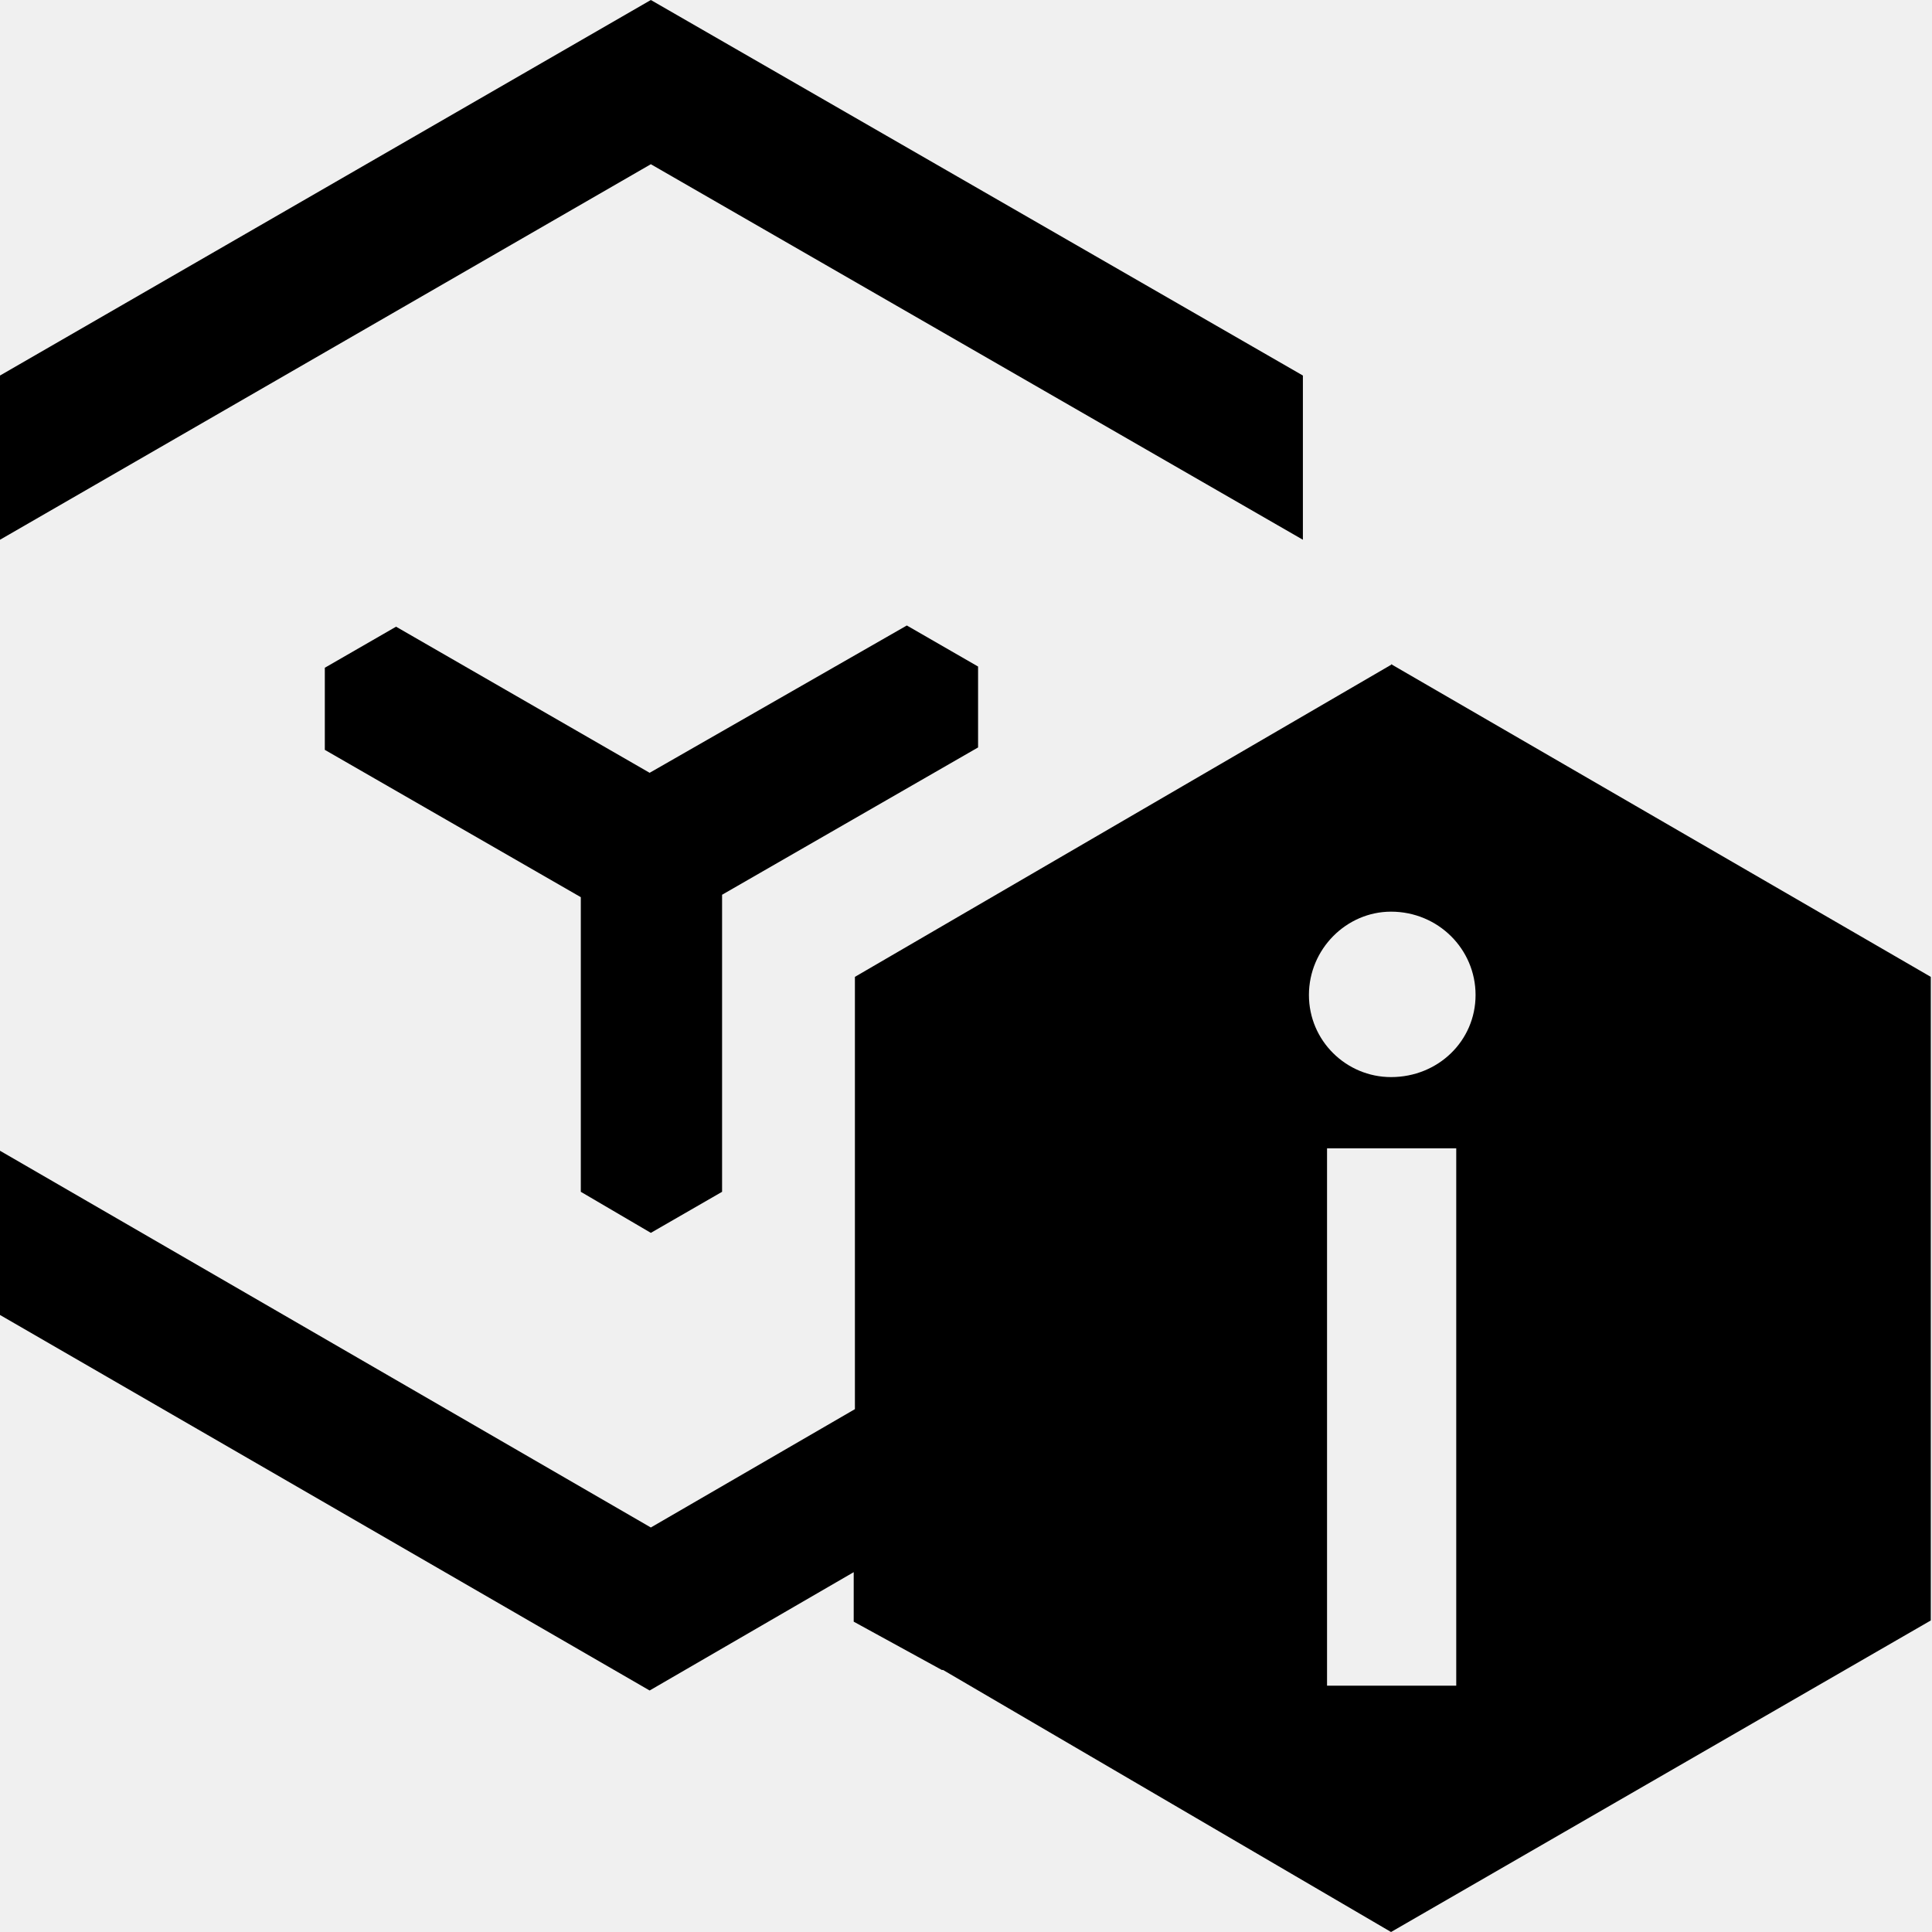
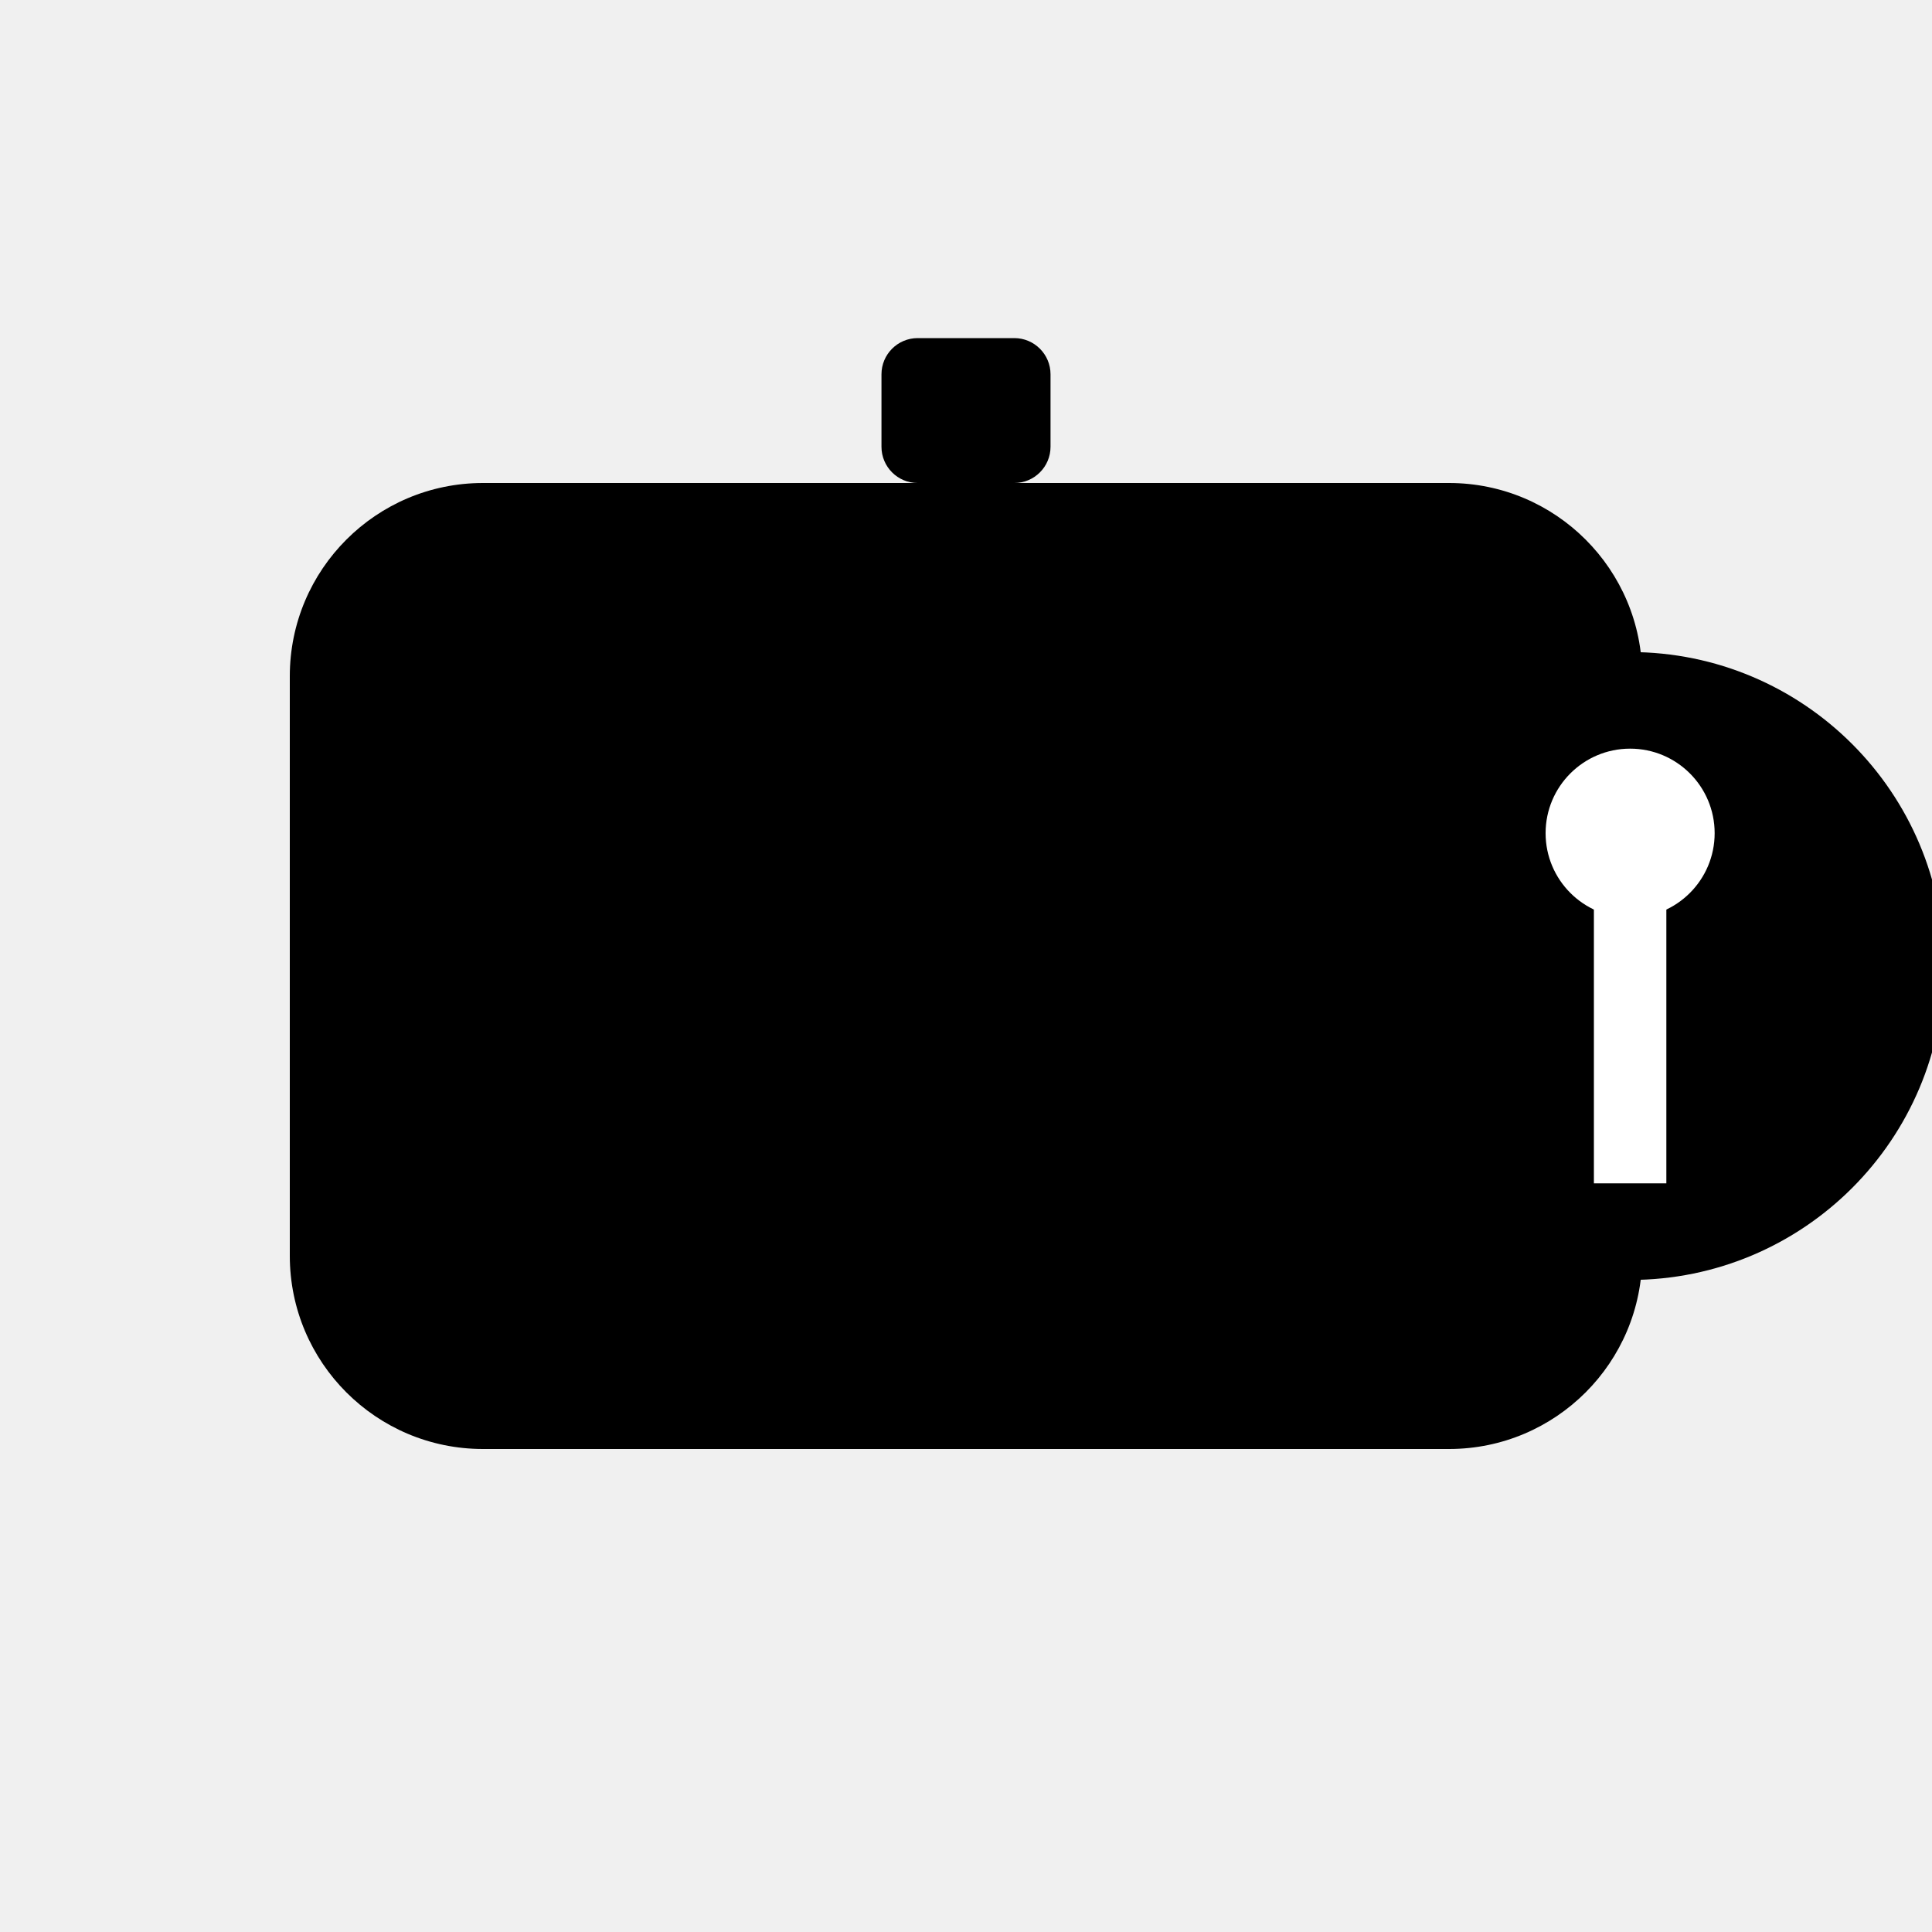
<svg xmlns="http://www.w3.org/2000/svg" id="a" width="16" height="16" viewBox="0 0 16 16">
-   <polygon points="5.39 10.21 5.98 9.87 5.98 7.41 8.1 6.19 8.1 5.52 7.51 5.18 5.38 6.4 3.28 5.19 2.69 5.53 2.69 6.21 4.81 7.43 4.81 9.87 5.39 10.21" fill="#000" stroke-width="0" />
-   <polygon points="10.79 3.11 5.39 0 5.39 0 5.39 0 0 3.11 0 4.47 5.39 1.36 10.79 4.47 10.79 3.11" fill="#000" stroke-width="0" />
-   <path d="M11.53,5.5l-4.45,2.59v3.58l-1.69.98L0,9.53v1.36l5.38,3.11,1.69-.98v.41l.73.4h.01s3.71,2.17,3.71,2.17l4.47-2.58v-5.33l-4.47-2.59ZM12.06,13.96h-1.07v-4.45h1.07v4.45ZM11.52,8.92c-.37,0-.68-.3-.68-.68s.31-.69.68-.69c.39,0,.7.31.7.69s-.31.68-.7.68Z" fill="#000" stroke-width="0" />
+   <path d="M 4,4 L 12,4 A 1.6,1.6 0 0 1 13.6,5.6 L 13.6,10.4 A 1.6,1.6 0 0 1 12,12 L 4,12 A 1.6,1.6 0 0 1 2.4,10.4 L 2.4,5.6 A 1.6,1.6 0 0 1 4,4 Z M 6,8 m -1.4,0 a 1.4,1.4 0 1 0 2.8,0 a 1.4,1.4 0 1 0 -2.8,0 M 10,8 m -1.4,0 a 1.4,1.4 0 1 0 2.8,0 a 1.4,1.4 0 1 0 -2.8,0" fill="#000000" fill-rule="evenodd" stroke-width="0" />
+   <rect x="4.1" y="6" width="7.8" height="4" rx="1.0" fill="#000000" stroke-width="0" />
+   <rect x="7.3" y="2.8" width="1.4" height="1.2" rx="0.3" fill="#000000" stroke-width="0" />
+   <circle cx="13.5" cy="8" r="2.6" fill="#000000" stroke-width="0" />
+   <circle cx="13.5" cy="6.9" r="0.7" fill="#ffffff" stroke-width="0" />
+   <rect x="13.2" y="7.4" width="0.6" height="2.4" fill="#ffffff" stroke-width="0" />
</svg>
